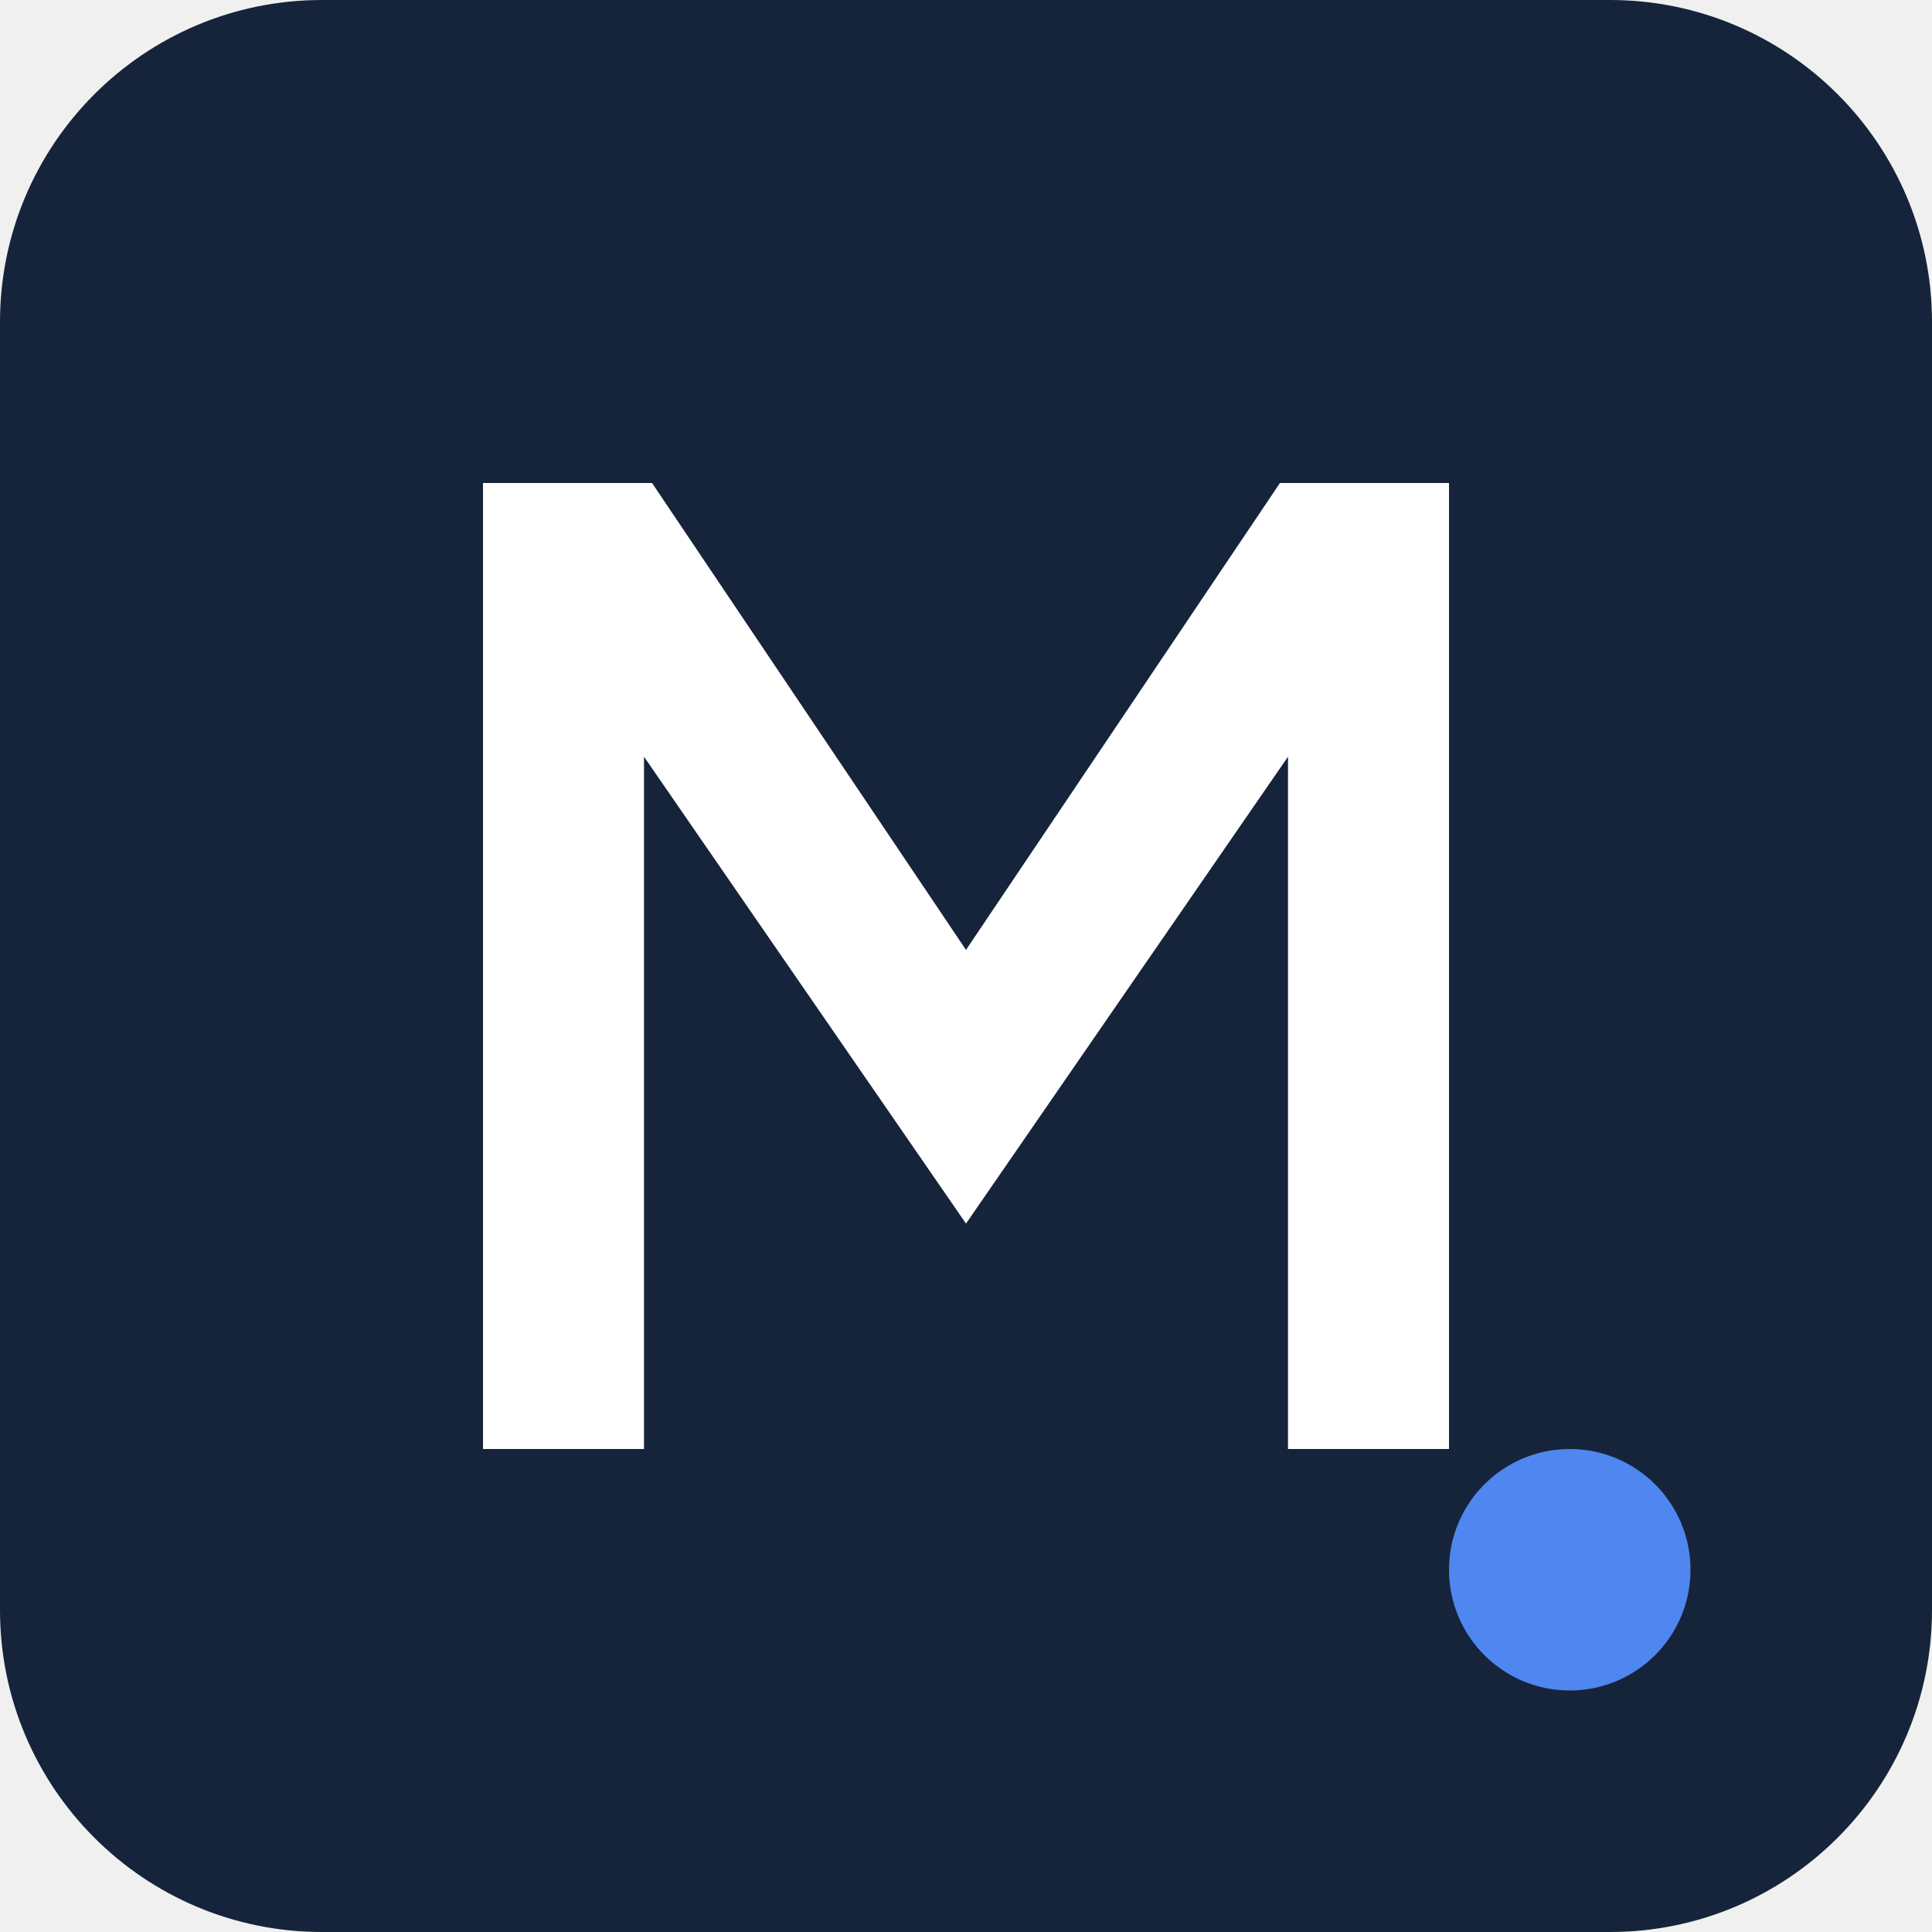
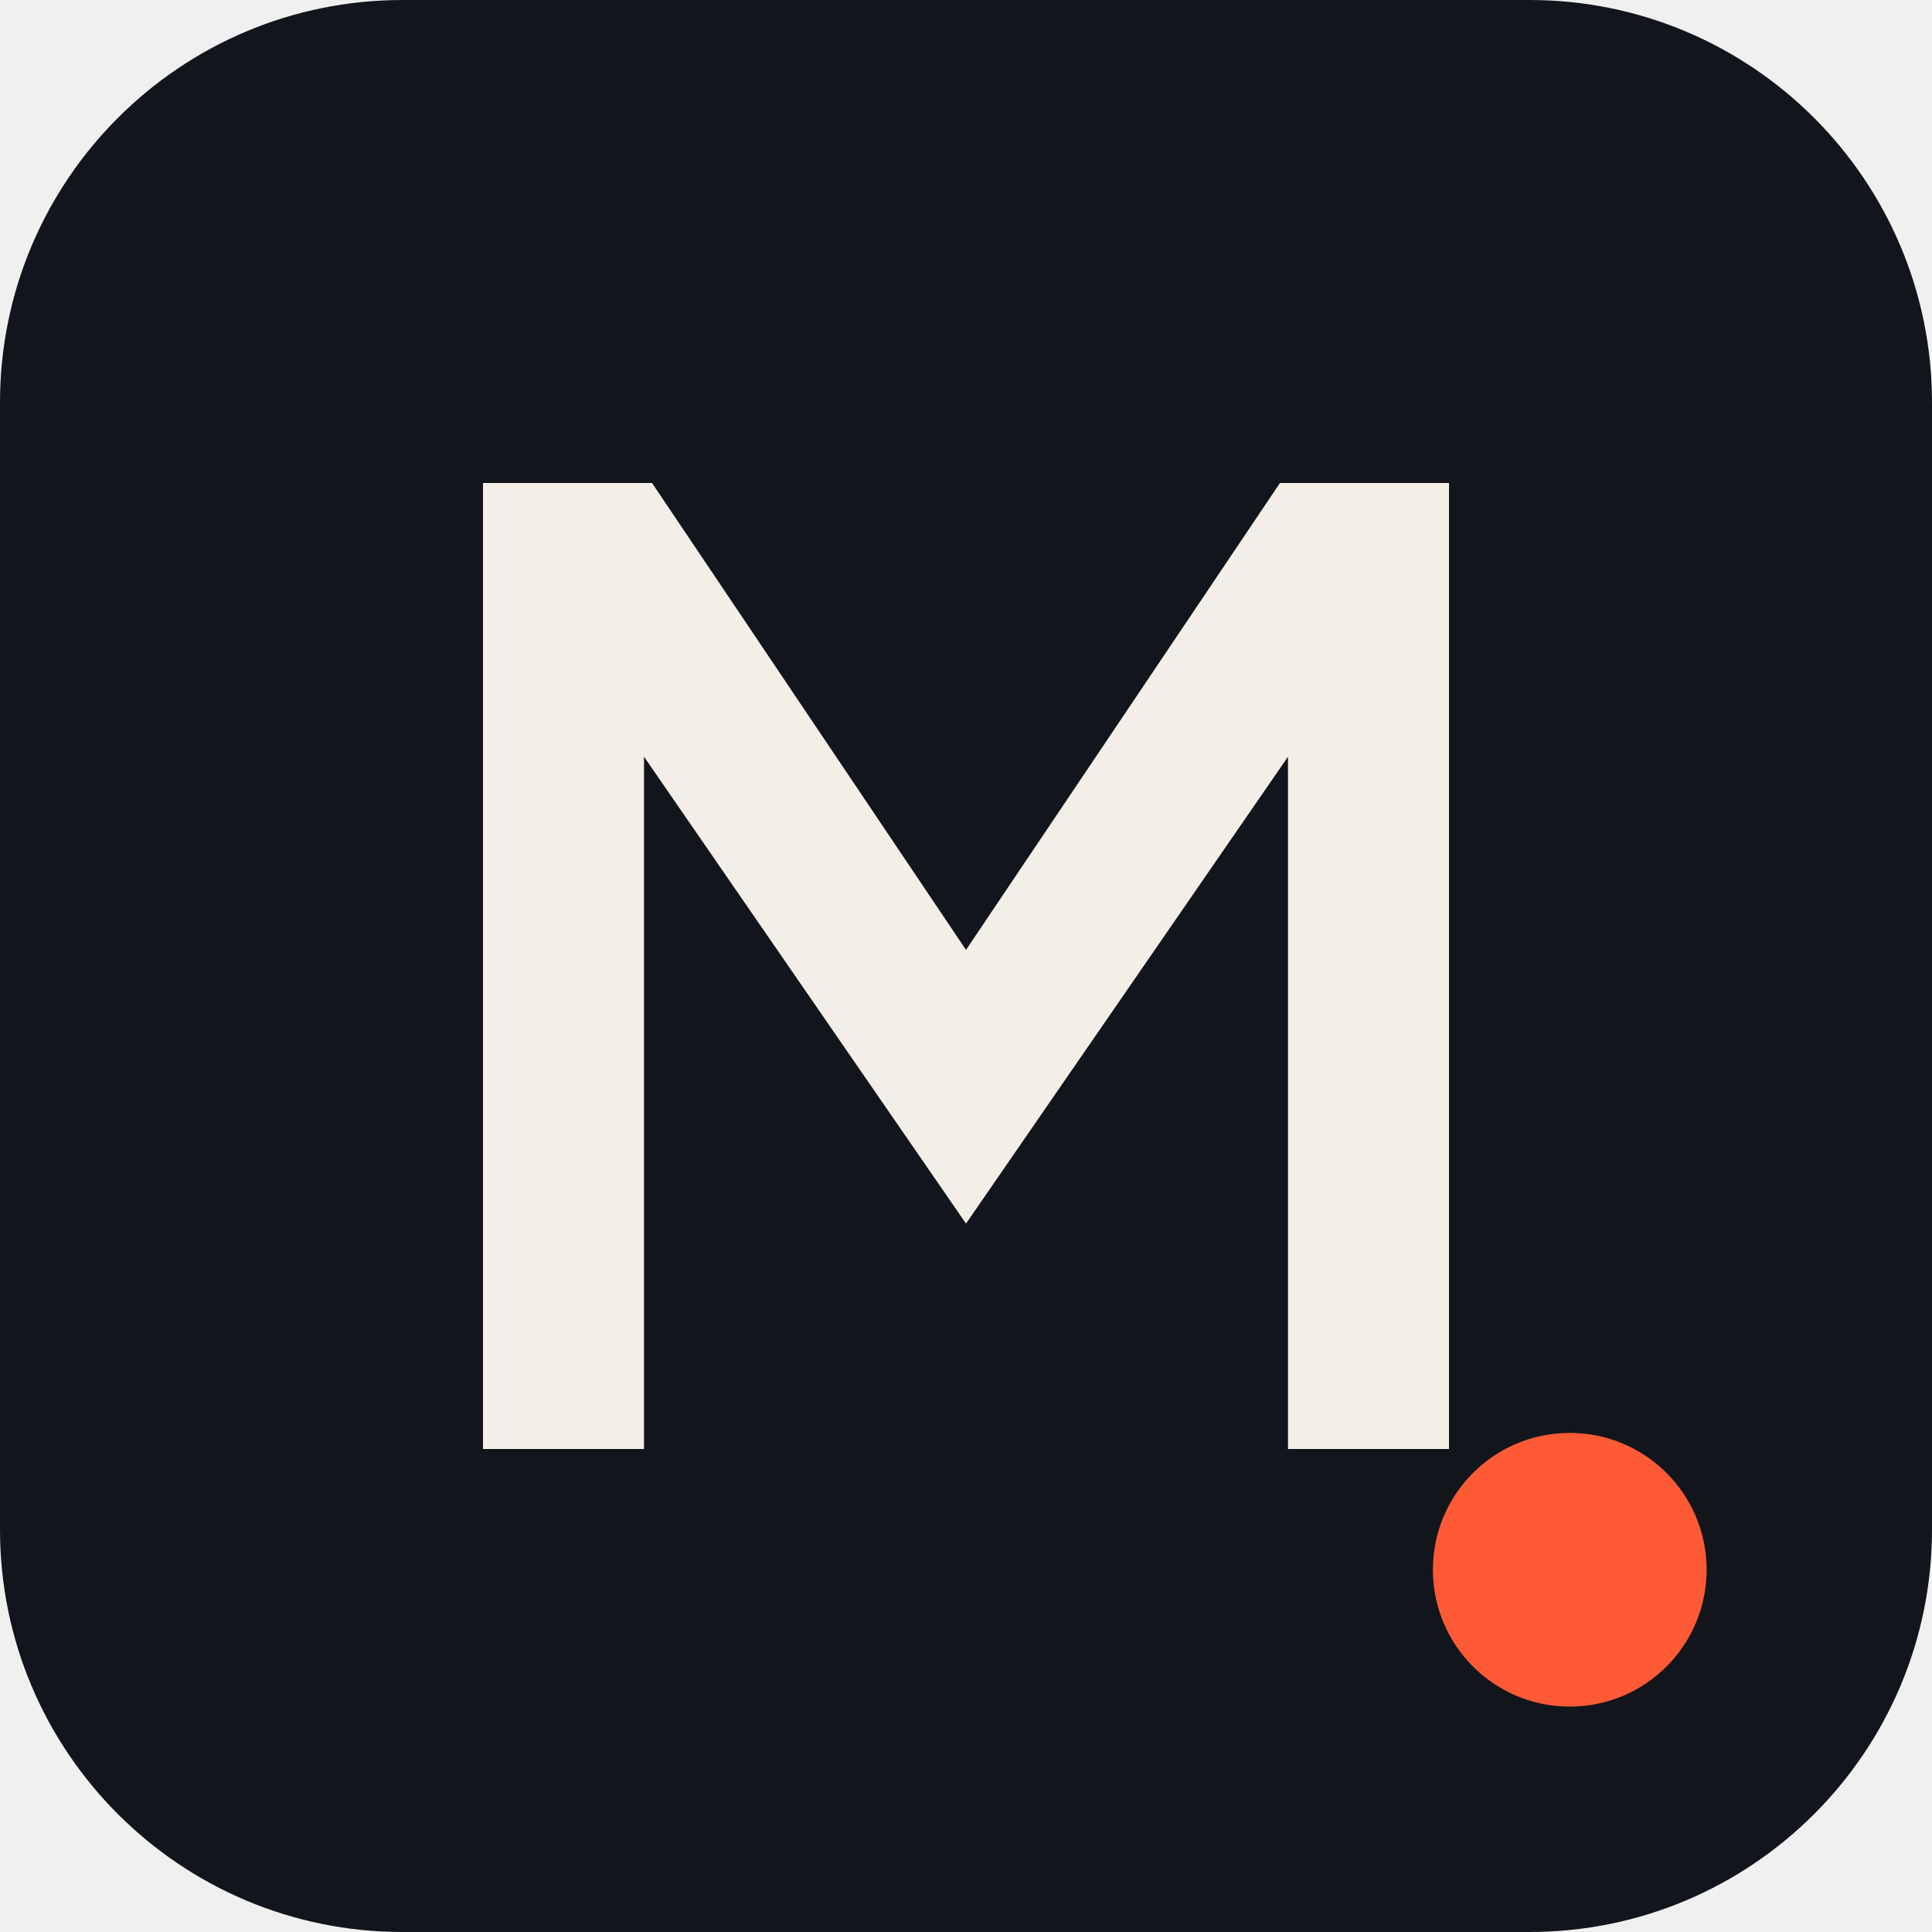
<svg xmlns="http://www.w3.org/2000/svg" viewBox="0 0 48 48">
-   <rect width="48" height="48" rx="8" fill="#15243a" />
-   <path d="M12 36V12h4.2l7.8 11.6L31.8 12H36v24h-4V18.8l-8 11.6-8-11.6V36z" fill="#fff" />
-   <circle cx="39" cy="39" r="3" fill="#4f86ef" />
+   <rect width="48" height="48" rx="10" fill="#12161c" />
+   <path d="M12 36V12h4.2l7.8 11.6L31.8 12H36v24h-4V18.8l-8 11.6-8-11.6V36z" fill="#f3efe7" />
+   <circle cx="39" cy="39" r="3.4" fill="#ff5a36" />
</svg>
